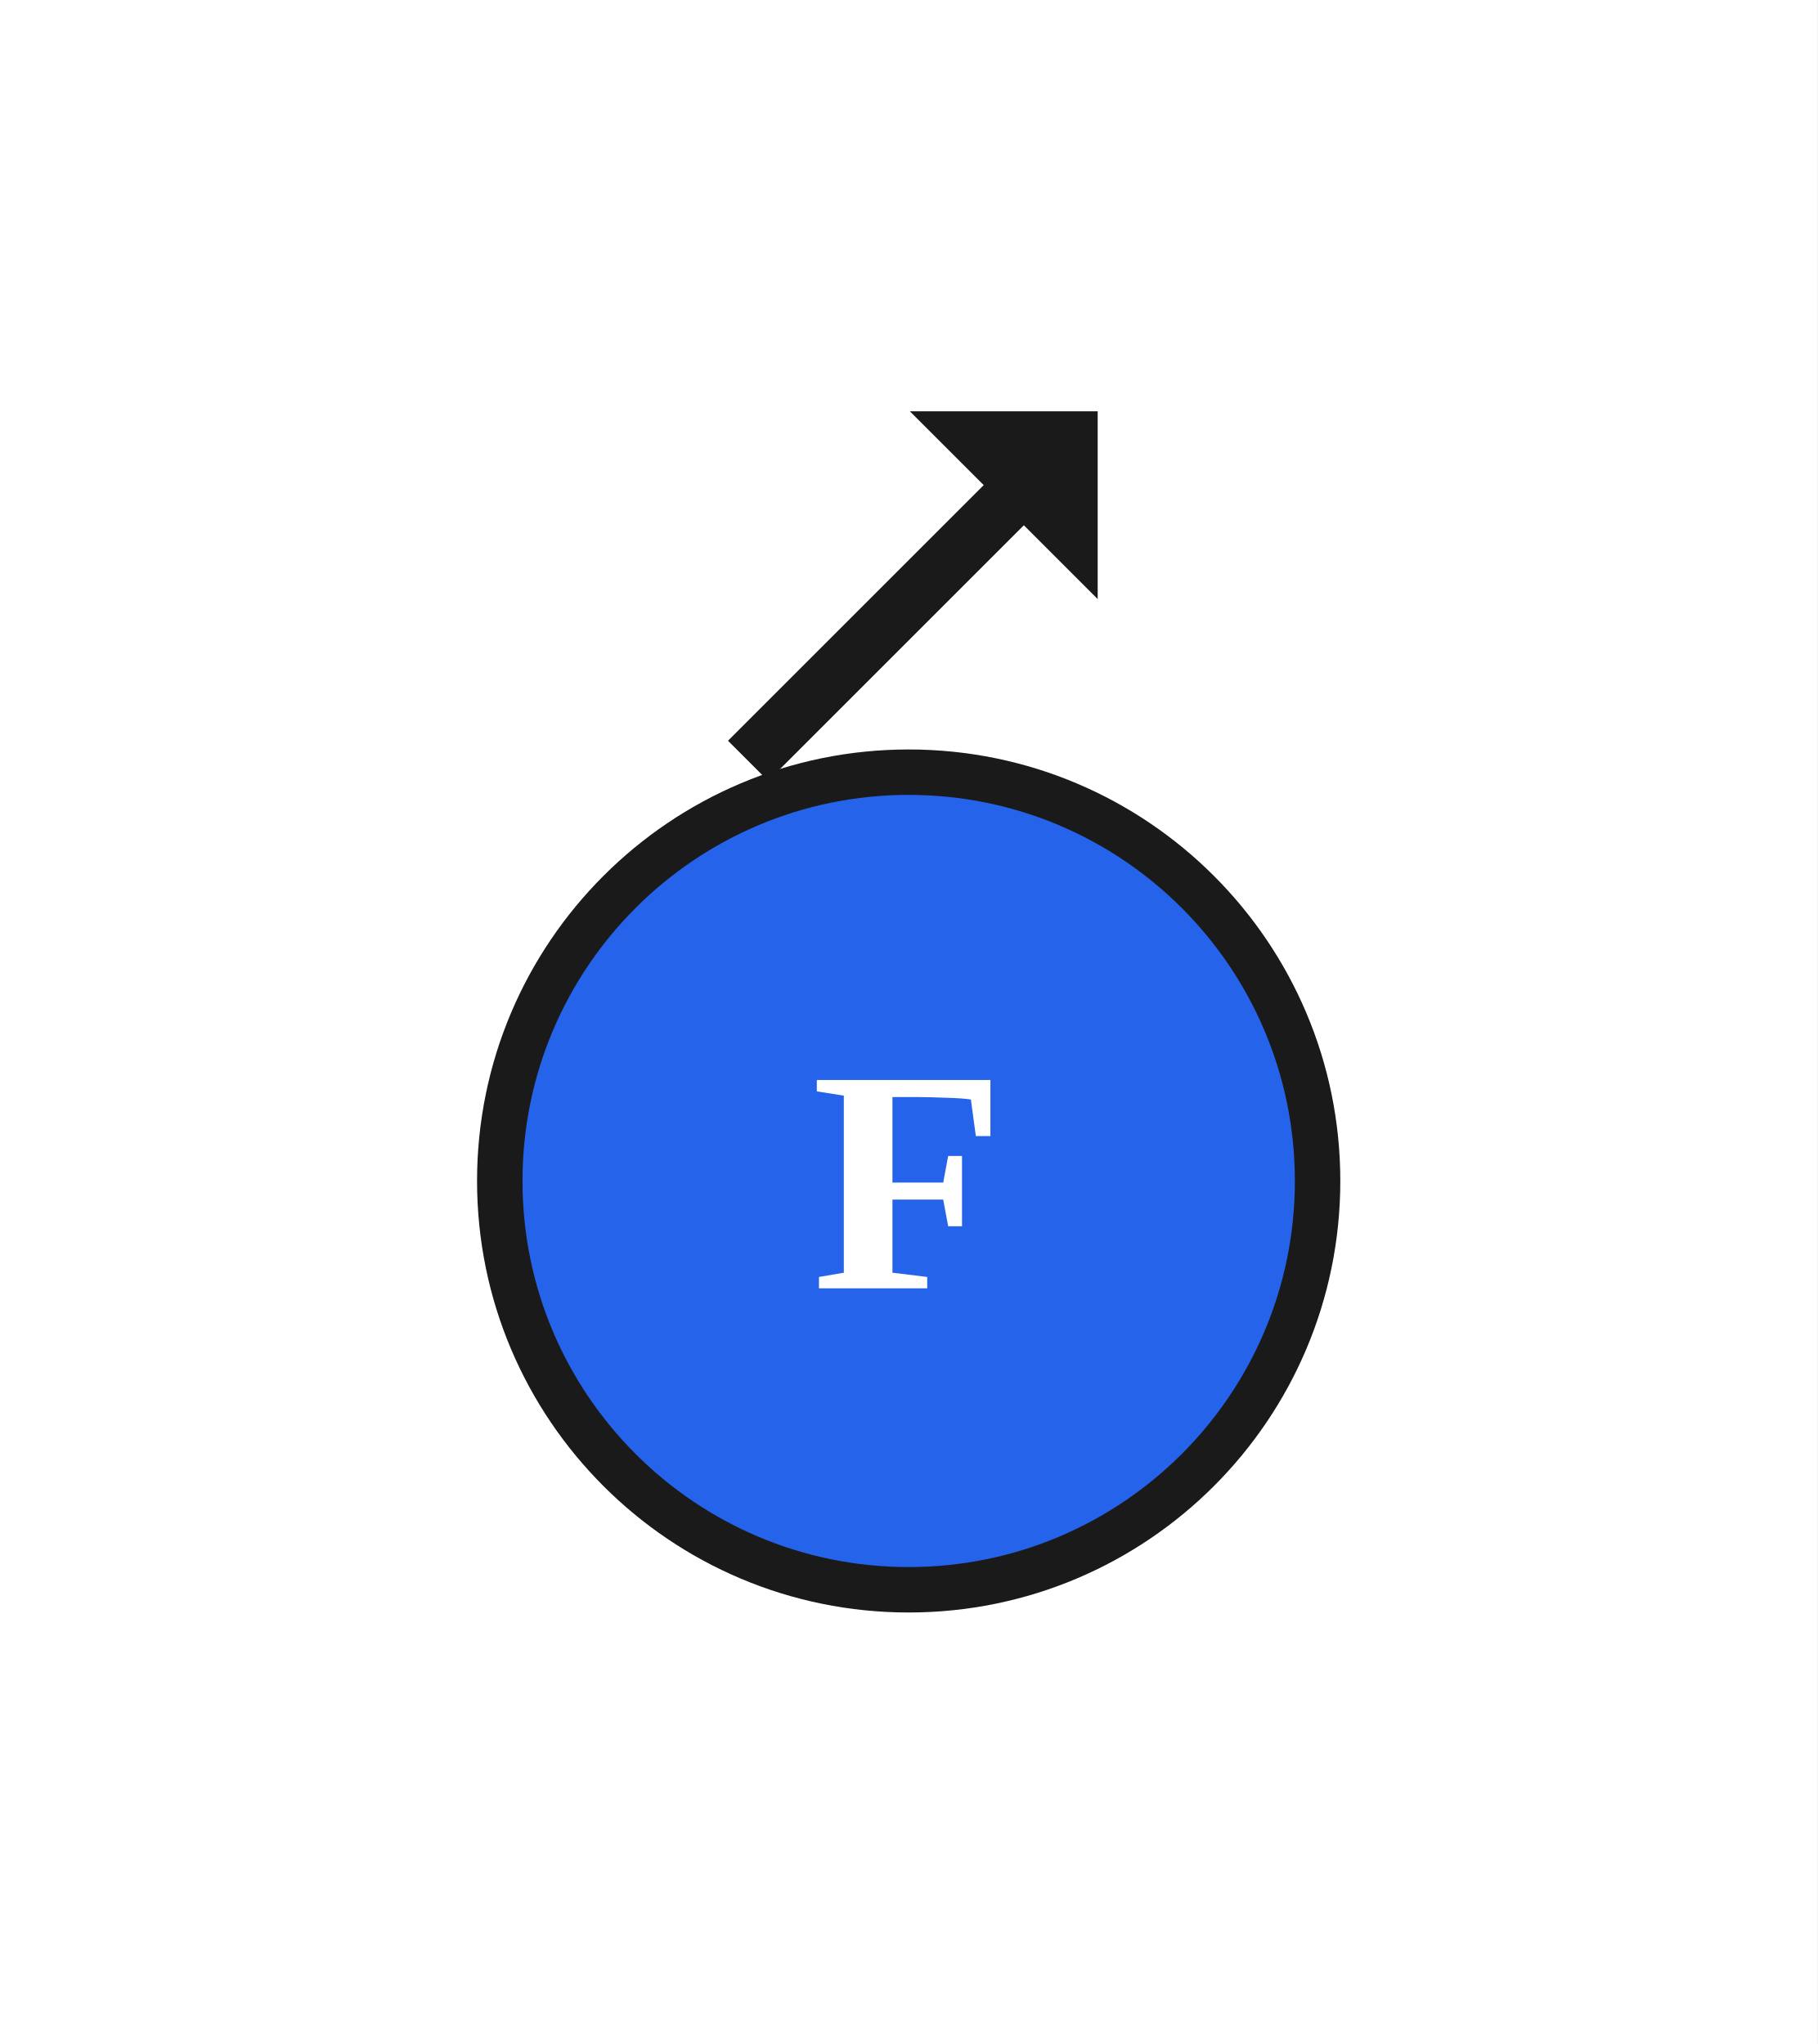
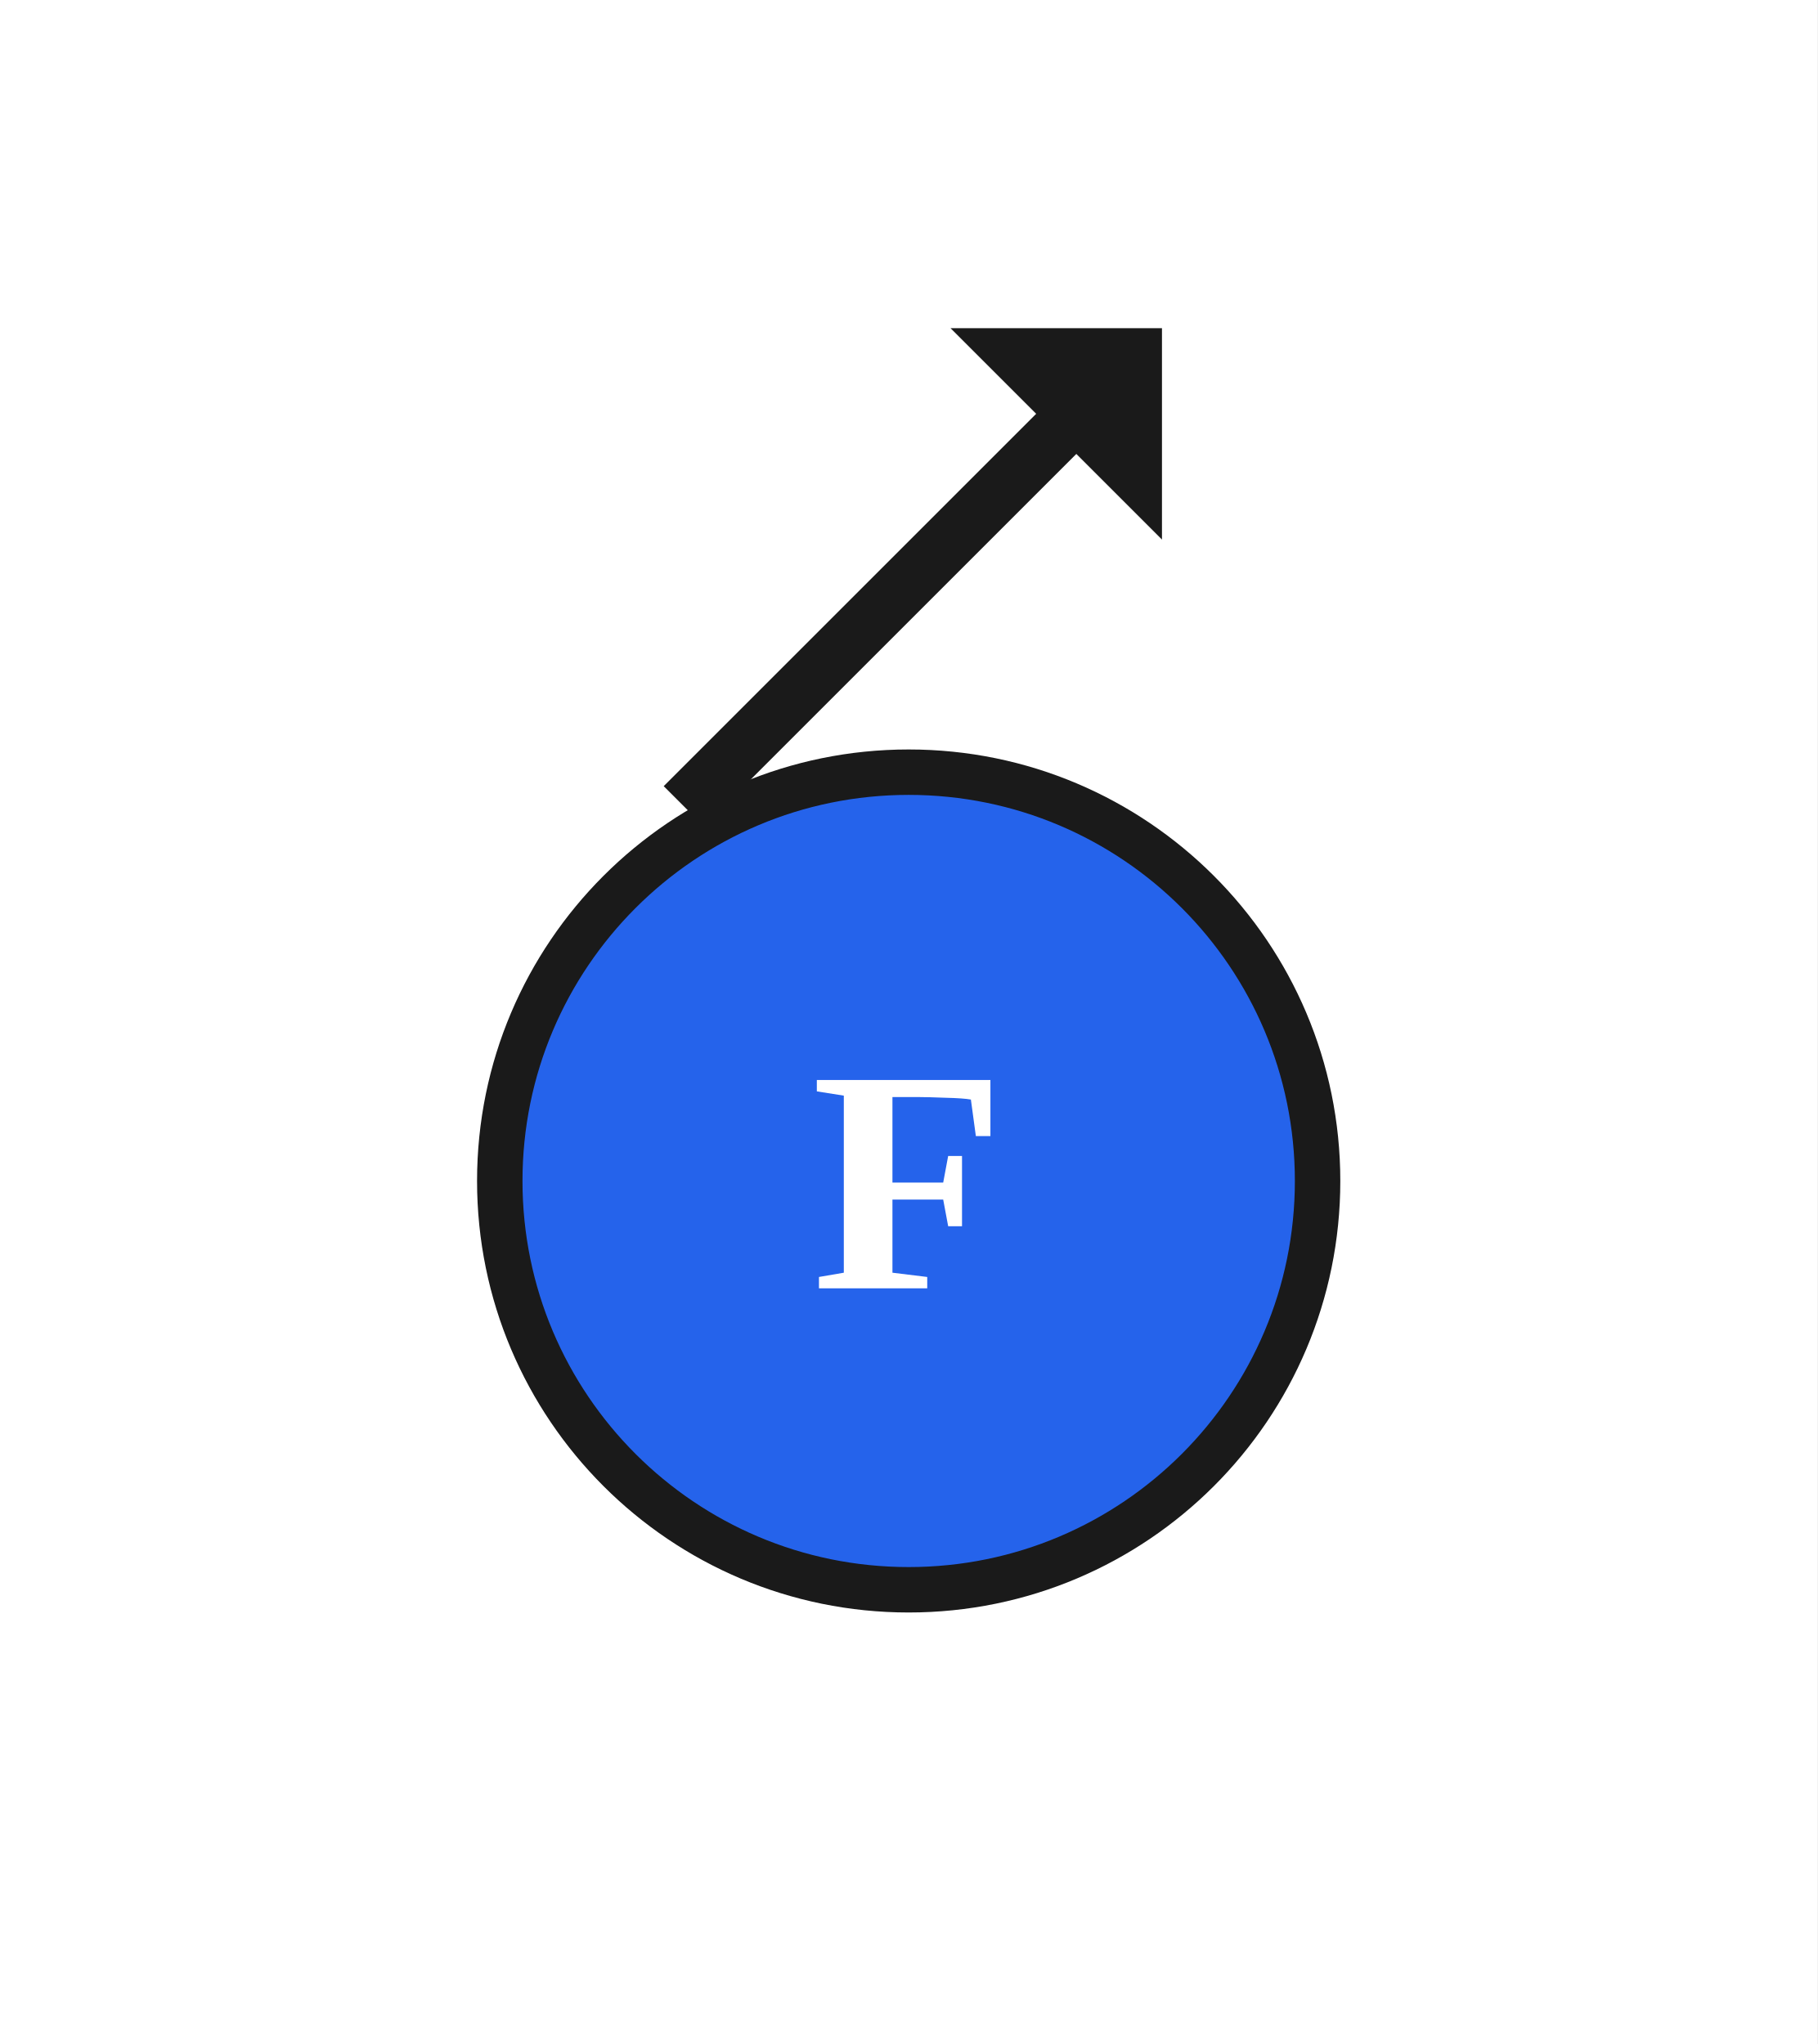
<svg xmlns="http://www.w3.org/2000/svg" viewBox="0 0 80 90" width="80" height="90">
  <rect width="80" height="90" fill="#fff" />
  <circle cx="40" cy="52" r="18" fill="#2563eb" stroke="#1a1a1a" stroke-width="2" />
  <text x="40" y="52" text-anchor="middle" dominant-baseline="central" fill="#fff" font-size="14" font-weight="bold">F</text>
-   <g stroke="#1a1a1a" fill="#1a1a1a" stroke-width="2.5" stroke-linejoin="miter">
-     <line x1="32.93" y1="33.5" x2="47.07" y2="19.36" />
-     <polygon points="47.07,19.36 43.07,19.36 47.07,23.36" />
+   <g stroke="#1a1a1a" fill="#1a1a1a" stroke-width="2.5" stroke-linecap="butt" stroke-linejoin="miter">
+     <line x1="30.1" y1="35.5" x2="49.9" y2="15.7" />
+     <polygon points="49.9,15.7 44.86,15.7 49.9,20.74" />
  </g>
</svg>
